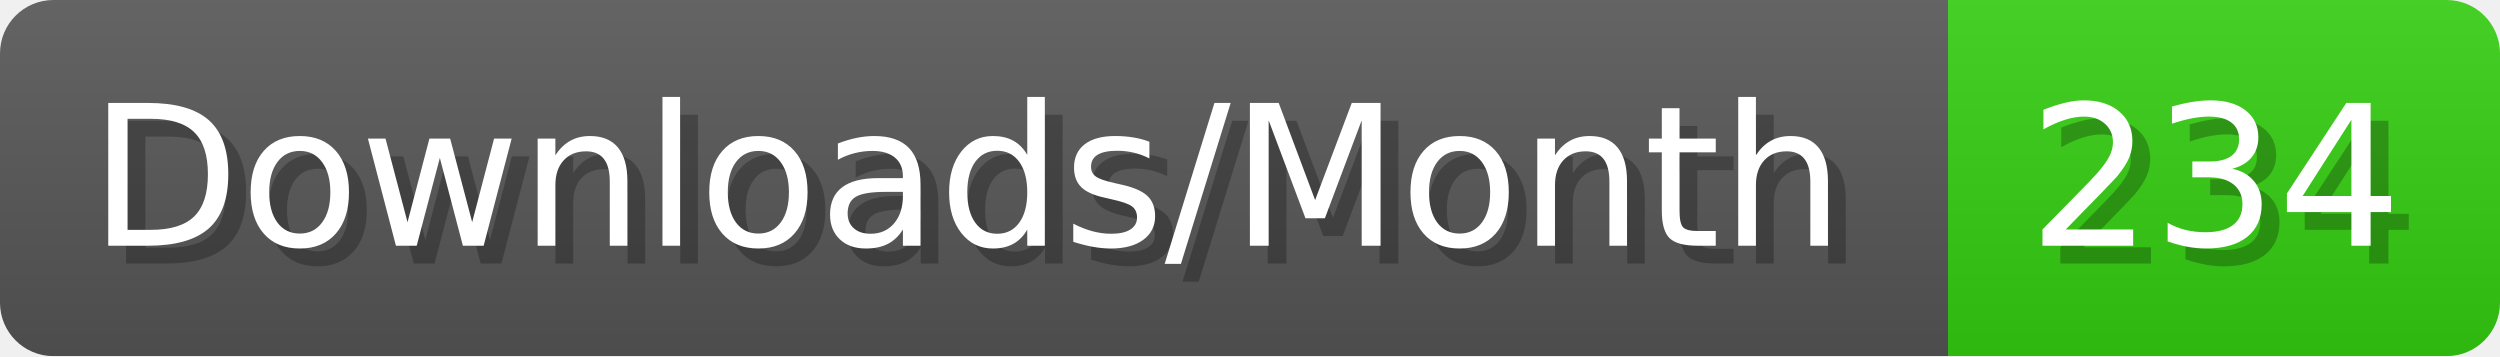
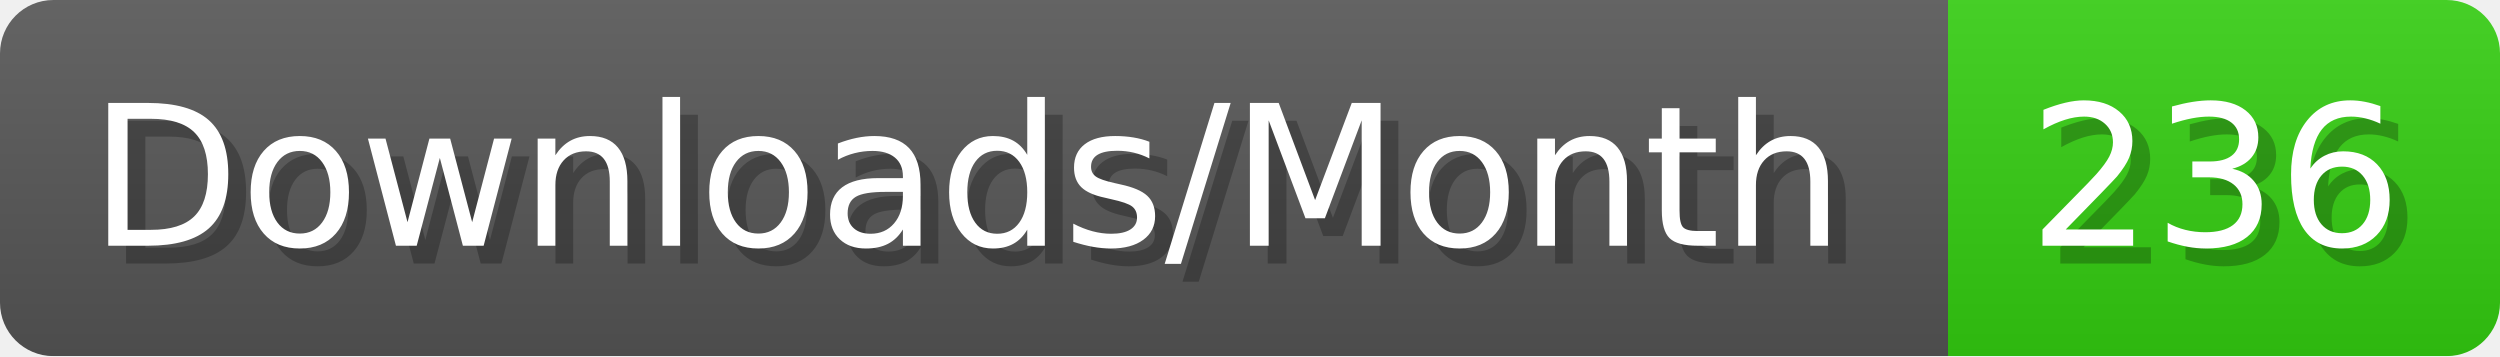
- <svg xmlns="http://www.w3.org/2000/svg" width="140.4" height="20" viewBox="0 0 1404 200" role="img" aria-label="Downloads/Month: 234">
+ <svg xmlns="http://www.w3.org/2000/svg" width="140.4" height="20" viewBox="0 0 1404 200" role="img" aria-label="Downloads/Month: 236">
  <linearGradient id="YlXUI" x2="0" y2="100%">
    <stop offset="0" stop-opacity=".1" stop-color="#EEE" />
    <stop offset="1" stop-opacity=".1" />
  </linearGradient>
  <mask id="JHhop">
    <rect width="1404" height="200" rx="30" fill="#FFF" />
  </mask>
  <g mask="url(#JHhop)">
    <rect width="1094" height="200" fill="#555" />
    <rect width="310" height="200" fill="#3C1" x="1094" />
    <rect width="1404" height="200" fill="url(#YlXUI)" />
  </g>
  <g aria-hidden="true" fill="#fff" text-anchor="start" font-family="Verdana,DejaVu Sans,sans-serif" font-size="110">
    <text x="60" y="148" textLength="994" fill="#000" opacity="0.25">Downloads/Month</text>
    <text x="50" y="138" textLength="994">Downloads/Month</text>
-     <text x="1149" y="148" textLength="210" fill="#000" opacity="0.25">234</text>
-     <text x="1139" y="138" textLength="210">234</text>
+     <text x="1149" y="148" textLength="210" fill="#000" opacity="0.25">236</text>
+     <text x="1139" y="138" textLength="210">236</text>
  </g>
</svg>
